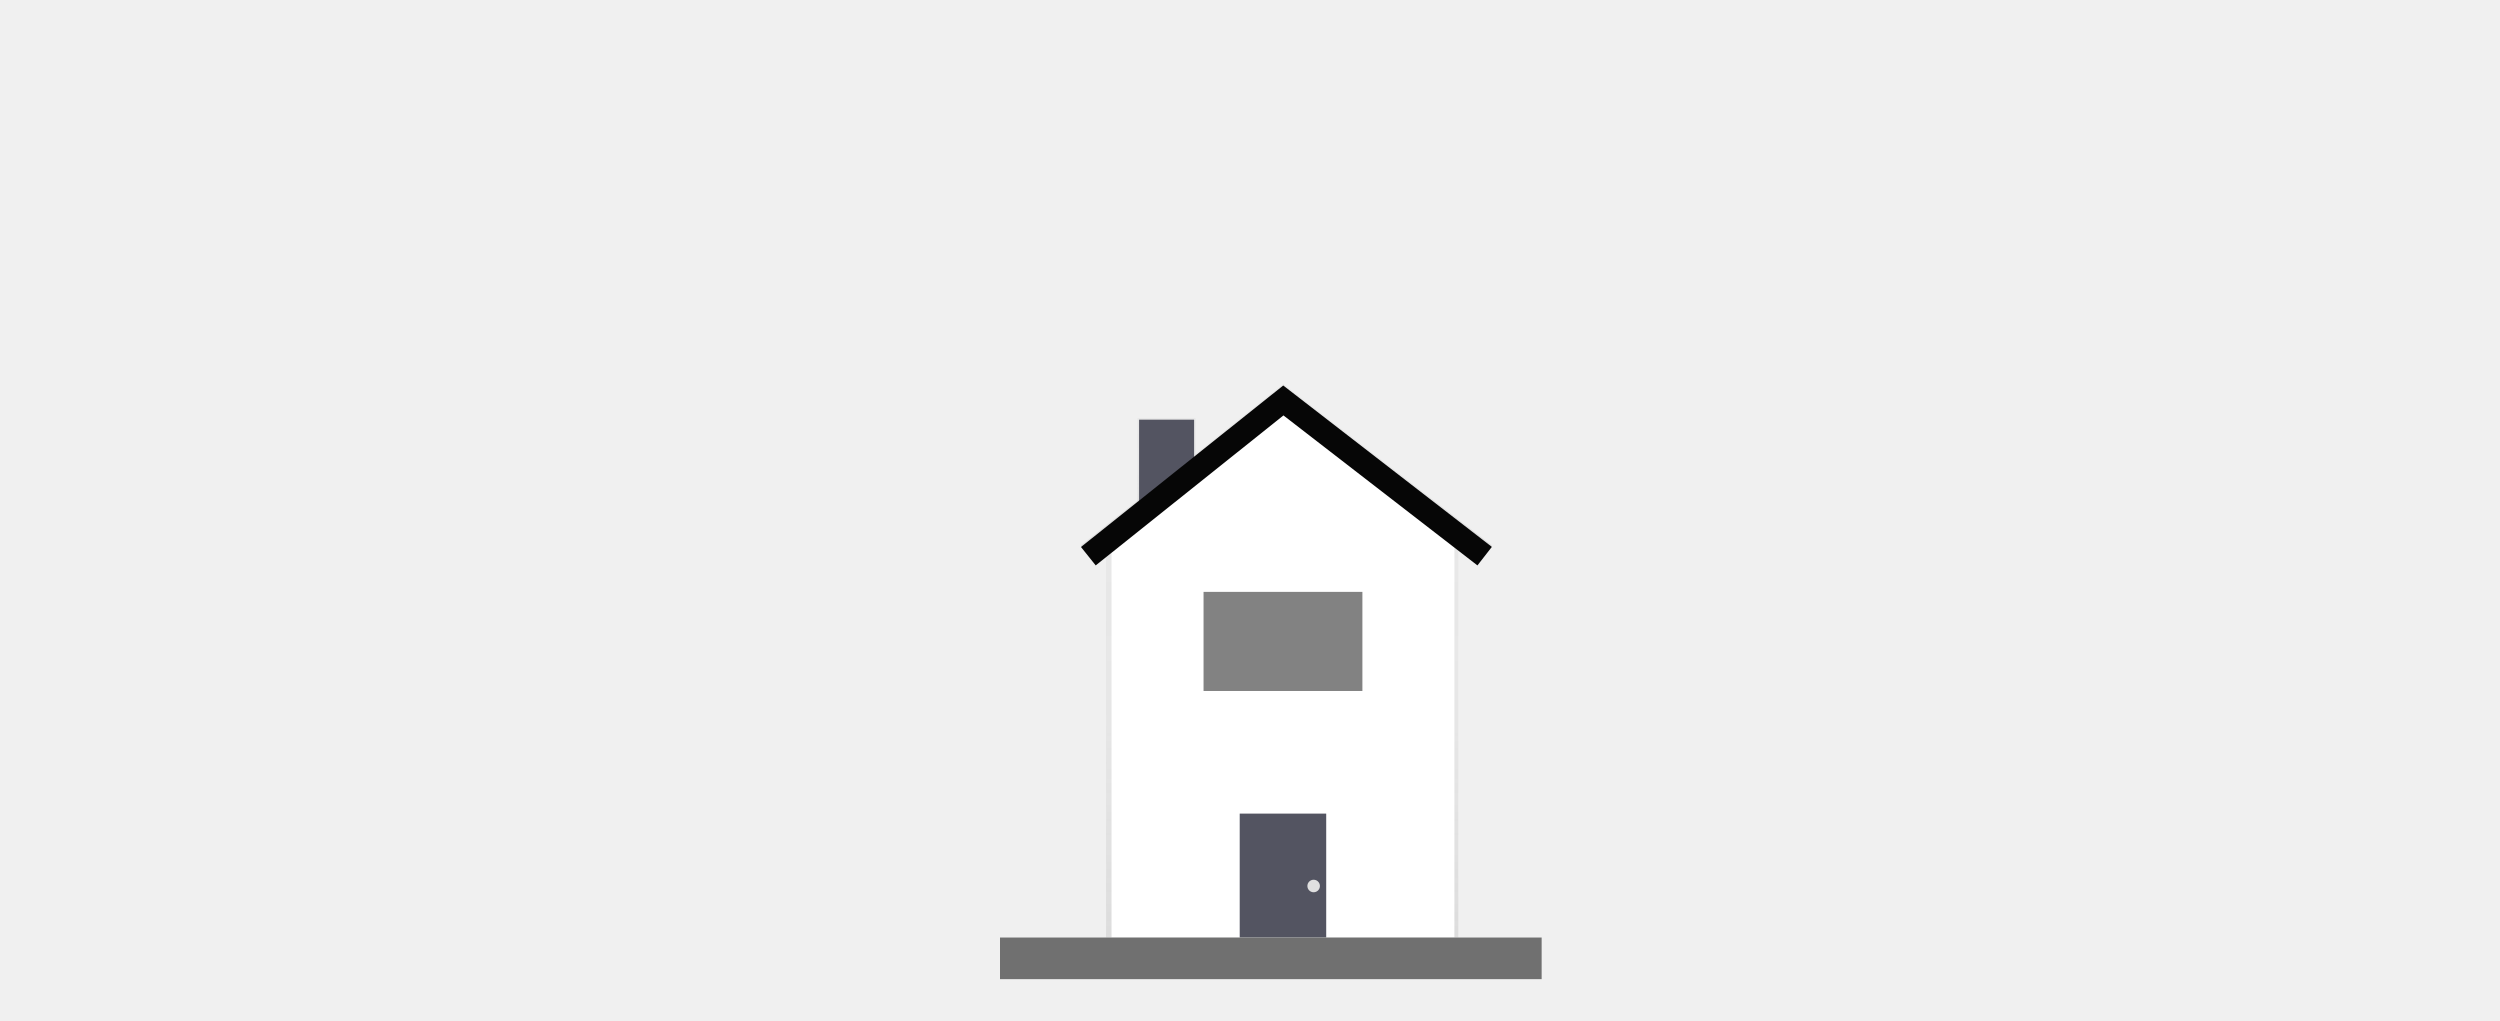
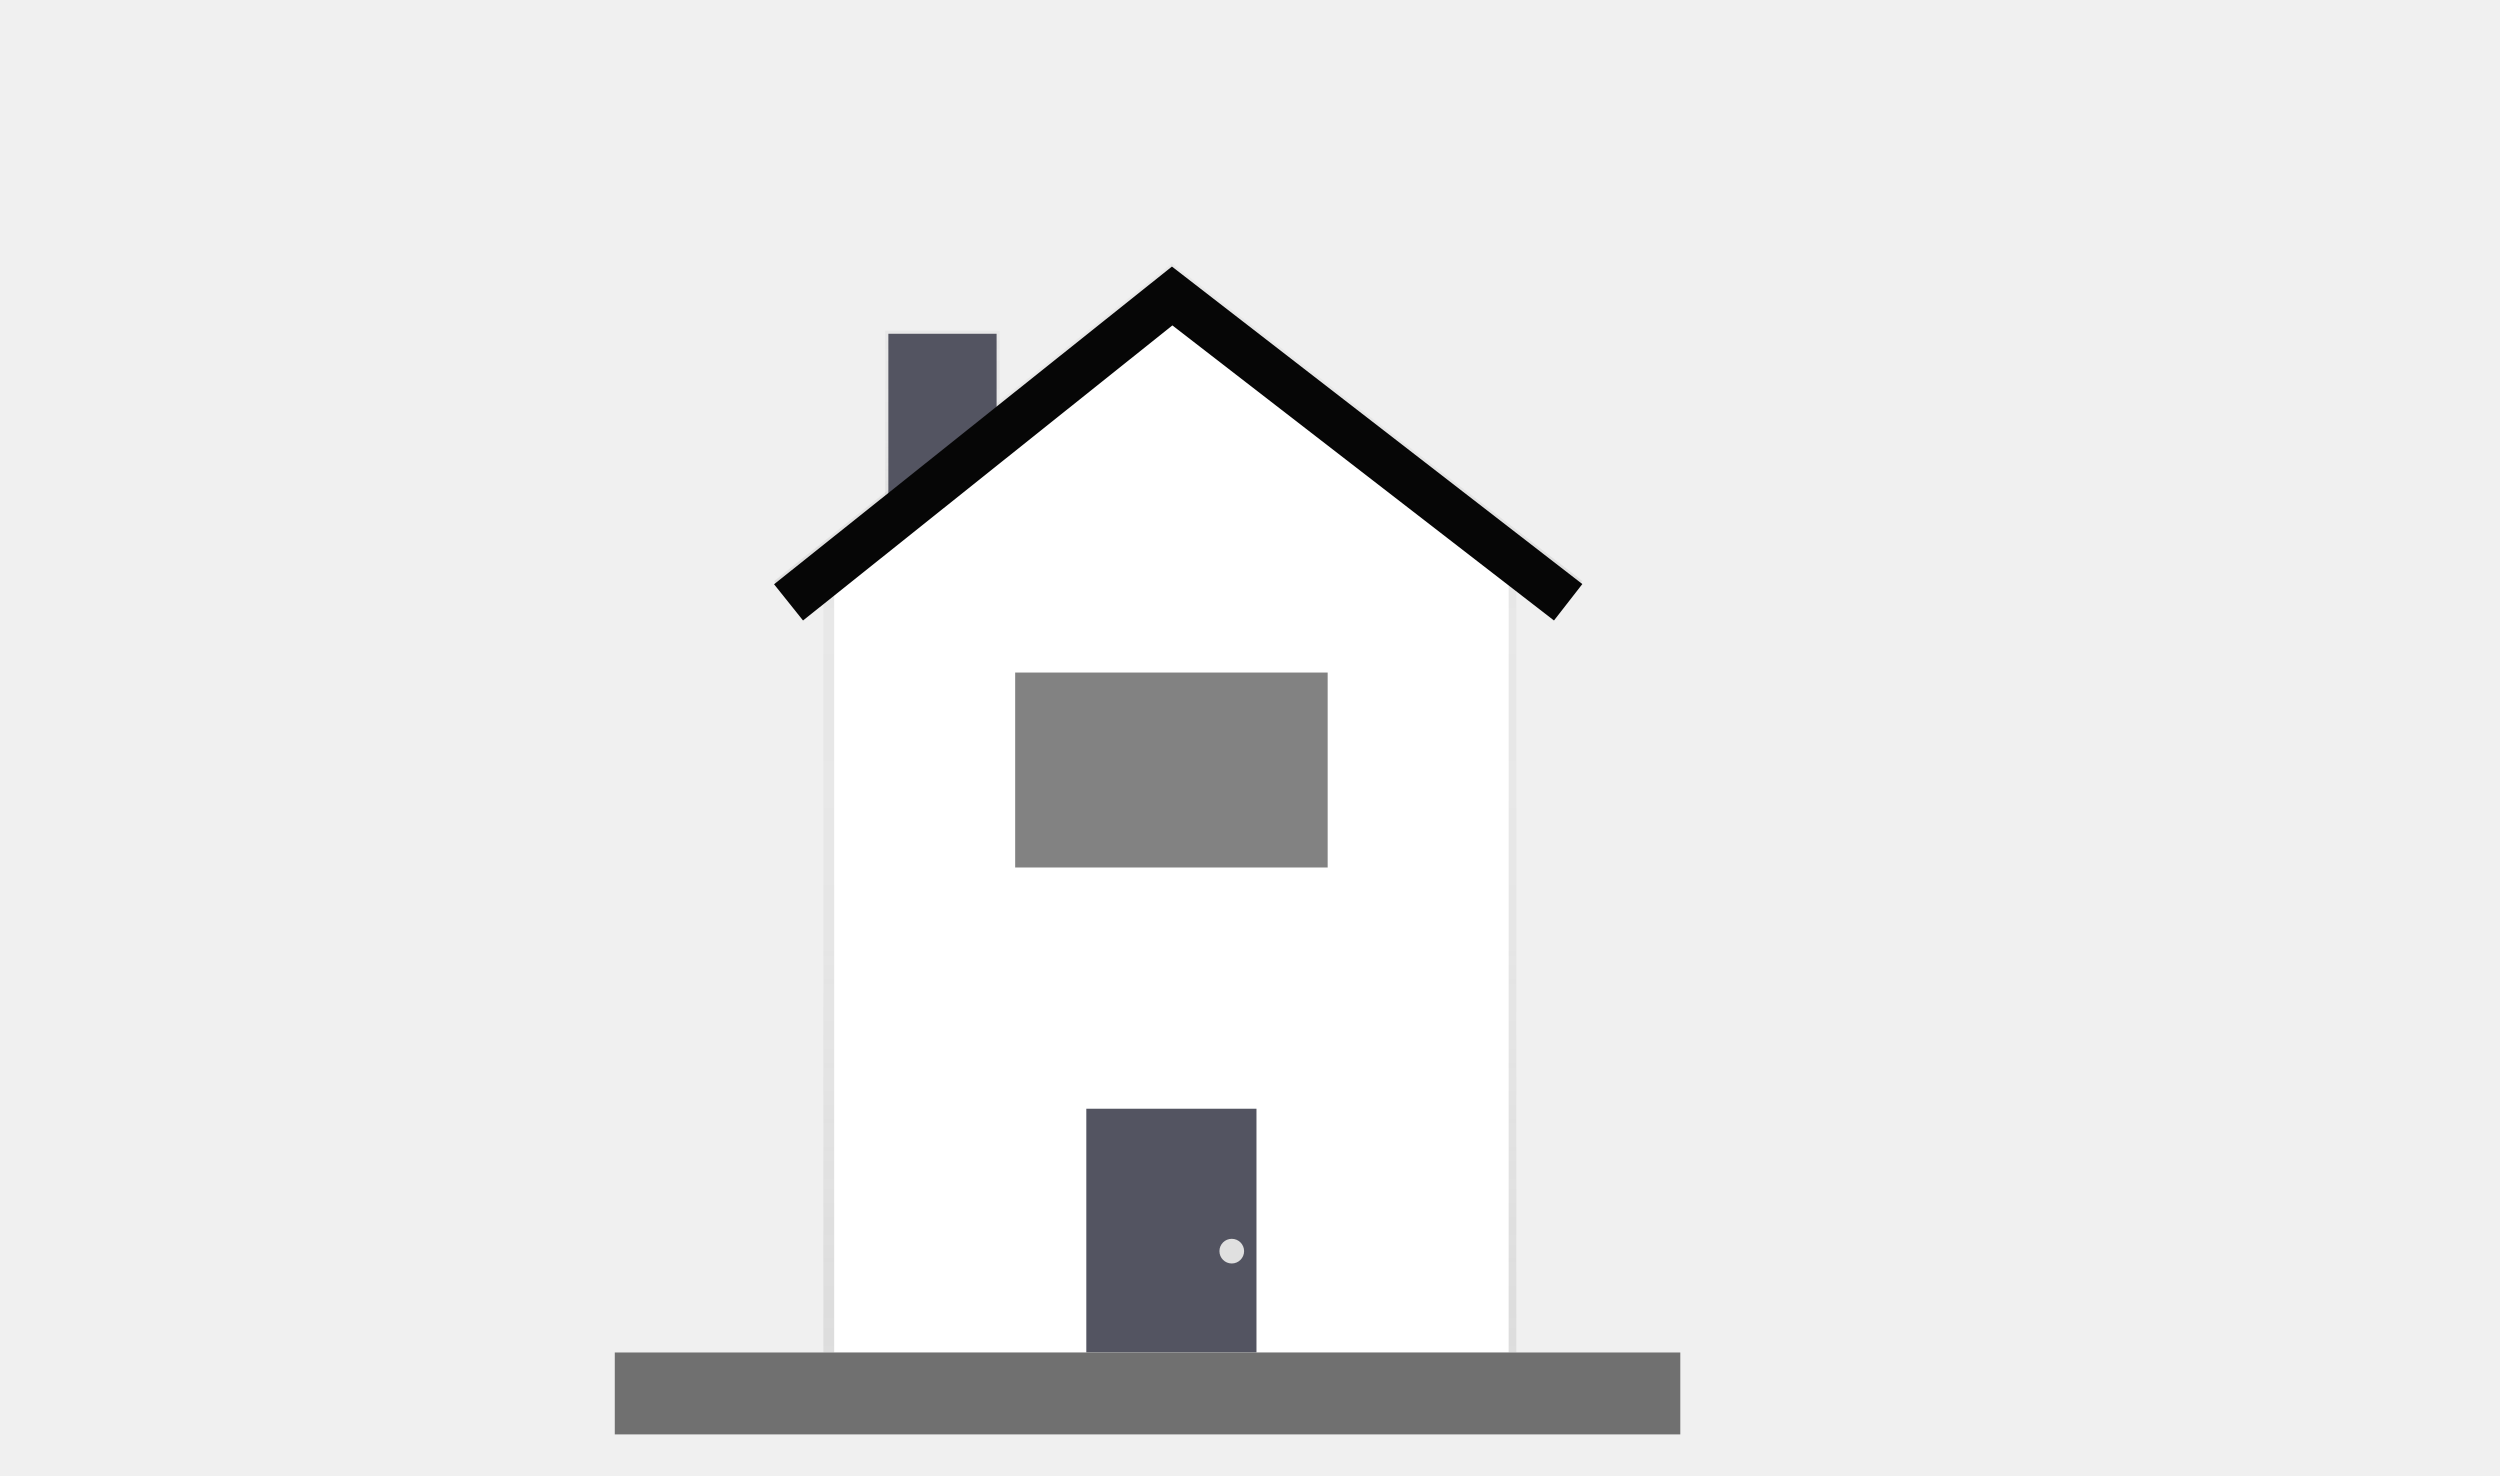
- <svg xmlns="http://www.w3.org/2000/svg" xmlns:xlink="http://www.w3.org/1999/xlink" width="120" height="49" viewBox="0 0 120 49">
+ <svg xmlns="http://www.w3.org/2000/svg" xmlns:xlink="http://www.w3.org/1999/xlink" width="61" height="36" viewBox="0 0 61 36">
  <defs>
    <linearGradient id="linear-gradient" x1="0.5" y1="1" x2="0.5" gradientUnits="objectBoundingBox">
      <stop offset="0" stop-color="gray" stop-opacity="0.251" />
      <stop offset="0.54" stop-color="gray" stop-opacity="0.122" />
      <stop offset="1" stop-color="gray" stop-opacity="0.102" />
    </linearGradient>
    <linearGradient id="linear-gradient-2" x1="0.5" y1="1" x2="0.5" y2="0" xlink:href="#linear-gradient" />
    <linearGradient id="linear-gradient-3" x1="0.5" y1="1" x2="0.5" y2="0" xlink:href="#linear-gradient" />
    <clipPath id="clip-building-3">
-       <rect width="120" height="49" />
+       <rect width="61" height="36" />
    </clipPath>
  </defs>
  <g id="building-3" clip-path="url(#clip-building-3)">
-     <g id="undraw_houses3_xwf7" transform="translate(50.52 -54.057)">
+     <g id="undraw_houses3_xwf7" transform="translate(17.52 -66.057)">
      <g id="Group_522" data-name="Group 522" transform="translate(4.079 74.125)" opacity="0.7">
        <rect id="Rectangle_303" data-name="Rectangle 303" width="2.794" height="5.511" fill="url(#linear-gradient)" />
      </g>
      <g id="Group_523" data-name="Group 523" transform="translate(2.57 79.183)" opacity="0.7">
        <path id="Path_42" data-name="Path 42" d="M34.809,184.214H17.9V163.53l8.528-.19,8.381.19Z" transform="translate(-17.9 -163.34)" fill="url(#linear-gradient-2)" />
      </g>
      <g id="Group_524" data-name="Group 524" transform="translate(7.25 82.467)" opacity="0.1">
        <rect id="Rectangle_308" data-name="Rectangle 308" width="7.625" height="1.887" />
      </g>
      <g id="Group_525" data-name="Group 525" transform="translate(1.367 72.482)" opacity="0.7">
        <path id="Path_44" data-name="Path 44" d="M30.14,134.151l-9.311-7.2-9.012,7.2-.707-.886,9.708-7.75,10.014,7.745Z" transform="translate(-11.11 -125.51)" fill="url(#linear-gradient-3)" />
      </g>
      <g id="Group_714" data-name="Group 714" transform="translate(1.367 72.556)">
        <g id="Group_713" data-name="Group 713" transform="translate(1.467 0.965)">
          <rect id="Rectangle_304" data-name="Rectangle 304" width="2.641" height="5.435" transform="translate(1.322 0.68)" fill="#535461" />
          <path id="Path_43" data-name="Path 43" d="M35.847,157.915H19.39V137.231l8.229-5.851,8.229,5.851Z" transform="translate(-19.39 -131.38)" fill="#fff" />
          <rect id="Rectangle_305" data-name="Rectangle 305" width="4.152" height="6.944" transform="translate(6.152 19.589)" fill="#535461" />
          <rect id="Rectangle_306" data-name="Rectangle 306" width="7.625" height="4.757" transform="translate(4.416 8.946)" fill="#060606" opacity="0.5" />
        </g>
        <path id="Path_45" data-name="Path 45" d="M30.14,134.571l-9.311-7.2-9.012,7.2-.707-.884,9.708-7.752,10.014,7.747Z" transform="translate(-11.11 -125.93)" fill="#060606" />
      </g>
      <circle id="Ellipse_256" data-name="Ellipse 256" cx="0.301" cy="0.301" r="0.301" transform="translate(12.234 96.284)" fill="#e0e0e0" />
    </g>
-     <g id="Rectangle_503" data-name="Rectangle 503" transform="translate(48 45)" fill="#fff" stroke="#707070" stroke-width="1">
+     <g id="Rectangle_503" data-name="Rectangle 503" transform="translate(15 33)" fill="#fff" stroke="#707070" stroke-width="1">
      <rect width="26" height="2" stroke="none" />
      <rect x="0.5" y="0.5" width="25" height="1" fill="none" />
    </g>
  </g>
</svg>
